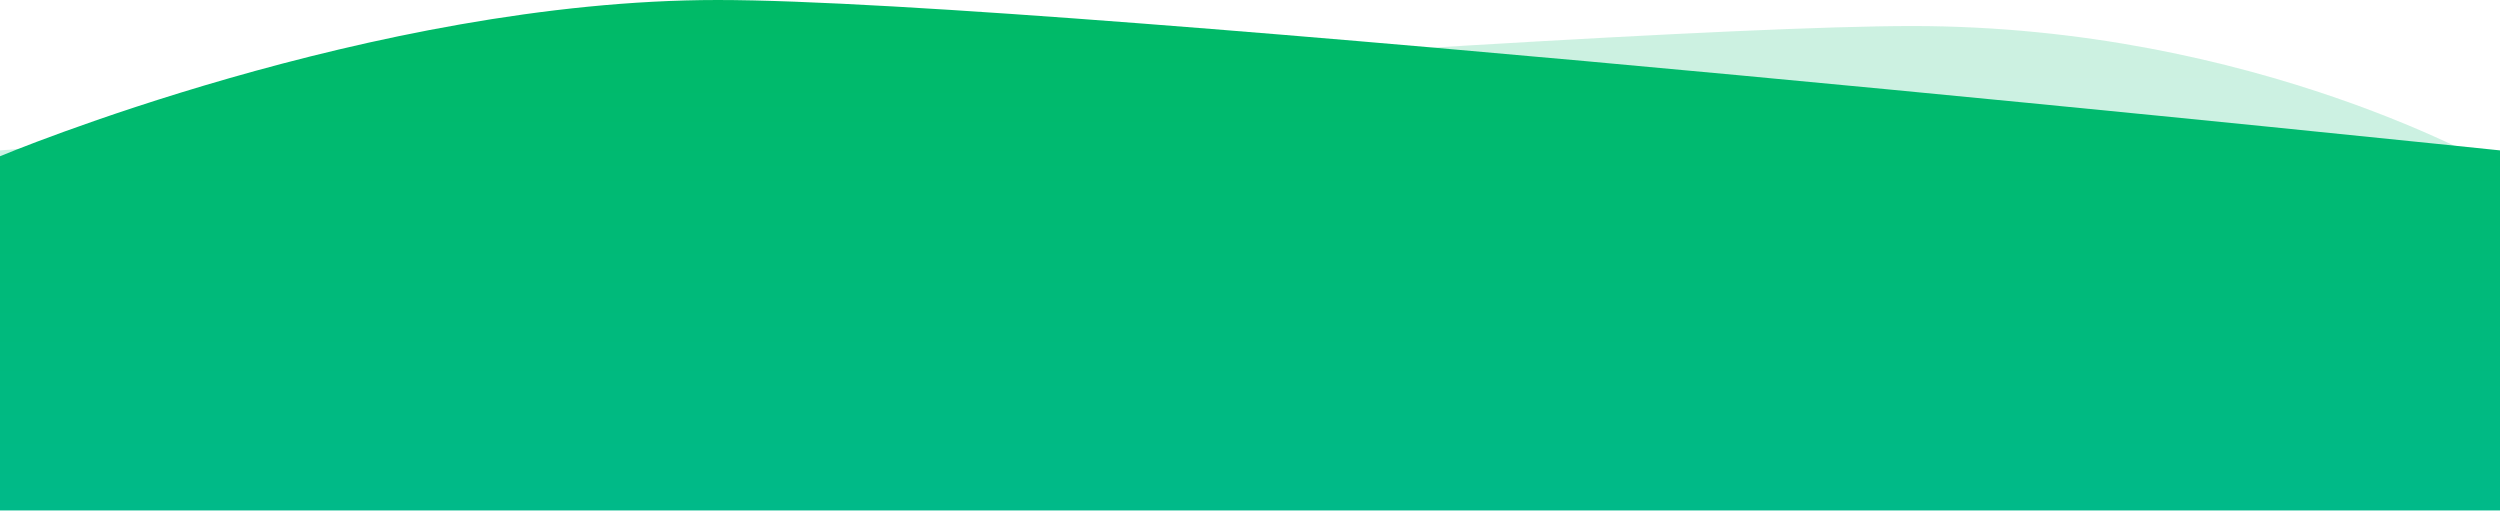
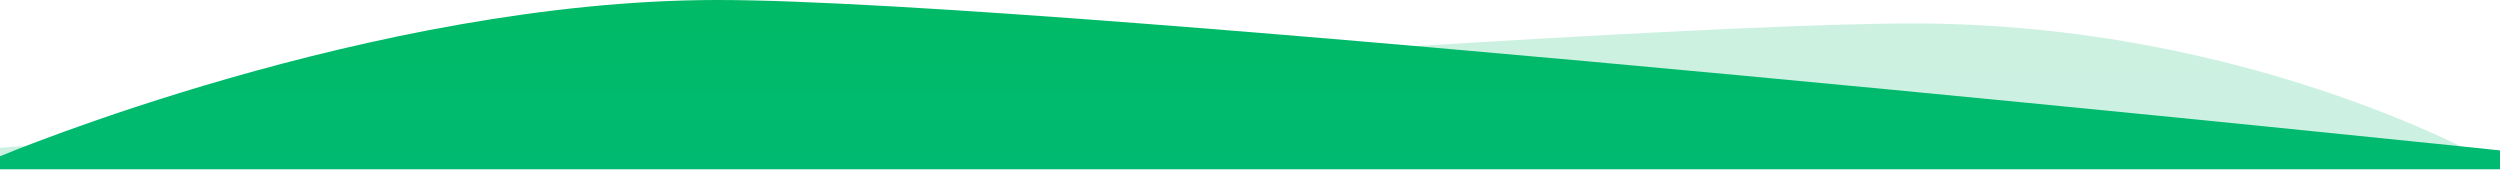
- <svg xmlns="http://www.w3.org/2000/svg" width="1920" height="392" viewBox="0 0 1920 392" fill="none">
-   <path opacity="0.2" d="M1920 392H0L0 115.5C0 115.5 1203.98 20 1468.79 20C1733.6 20 1920 130 1920 130V392Z" fill="url(#paint0_linear)" />
-   <path d="M0 392H1920L1920 115.5C1920 115.5 816.023 0 551.213 0C286.403 0 0 120 0 120V392Z" fill="url(#paint1_linear)" />
+ <svg xmlns="http://www.w3.org/2000/svg" width="1920" height="130" viewBox="0 0 1920 130" fill="none">
+   <path opacity="0.2" d="M1920 122H0L0 113.5C0 113.5 1203.98 18 1468.79 18C1733.6 18 1920 128 1920 128V122Z" fill="url(#paint0_linear)" />
+   <path d="M0 130H1920L1920 115.5C1920 115.5 816.023 0 551.213 0C286.403 0 0 120 0 120V130Z" fill="url(#paint1_linear)" />
  <defs>
-     <linearGradient id="paint0_linear" x1="960" y1="392" x2="960" y2="-565" gradientUnits="userSpaceOnUse">
+     <linearGradient id="paint0_linear" x1="960" y1="389.998" x2="960" y2="-566.998" gradientUnits="userSpaceOnUse">
      <stop stop-color="#00BA89" />
      <stop offset="1" stop-color="#00BA34" />
    </linearGradient>
-     <linearGradient id="paint1_linear" x1="960" y1="392" x2="960" y2="-565" gradientUnits="userSpaceOnUse">
+     <linearGradient id="paint1_linear" x1="960" y1="391.998" x2="960" y2="-564.997" gradientUnits="userSpaceOnUse">
      <stop stop-color="#00BA89" />
      <stop offset="1" stop-color="#00BA34" />
    </linearGradient>
  </defs>
</svg>
